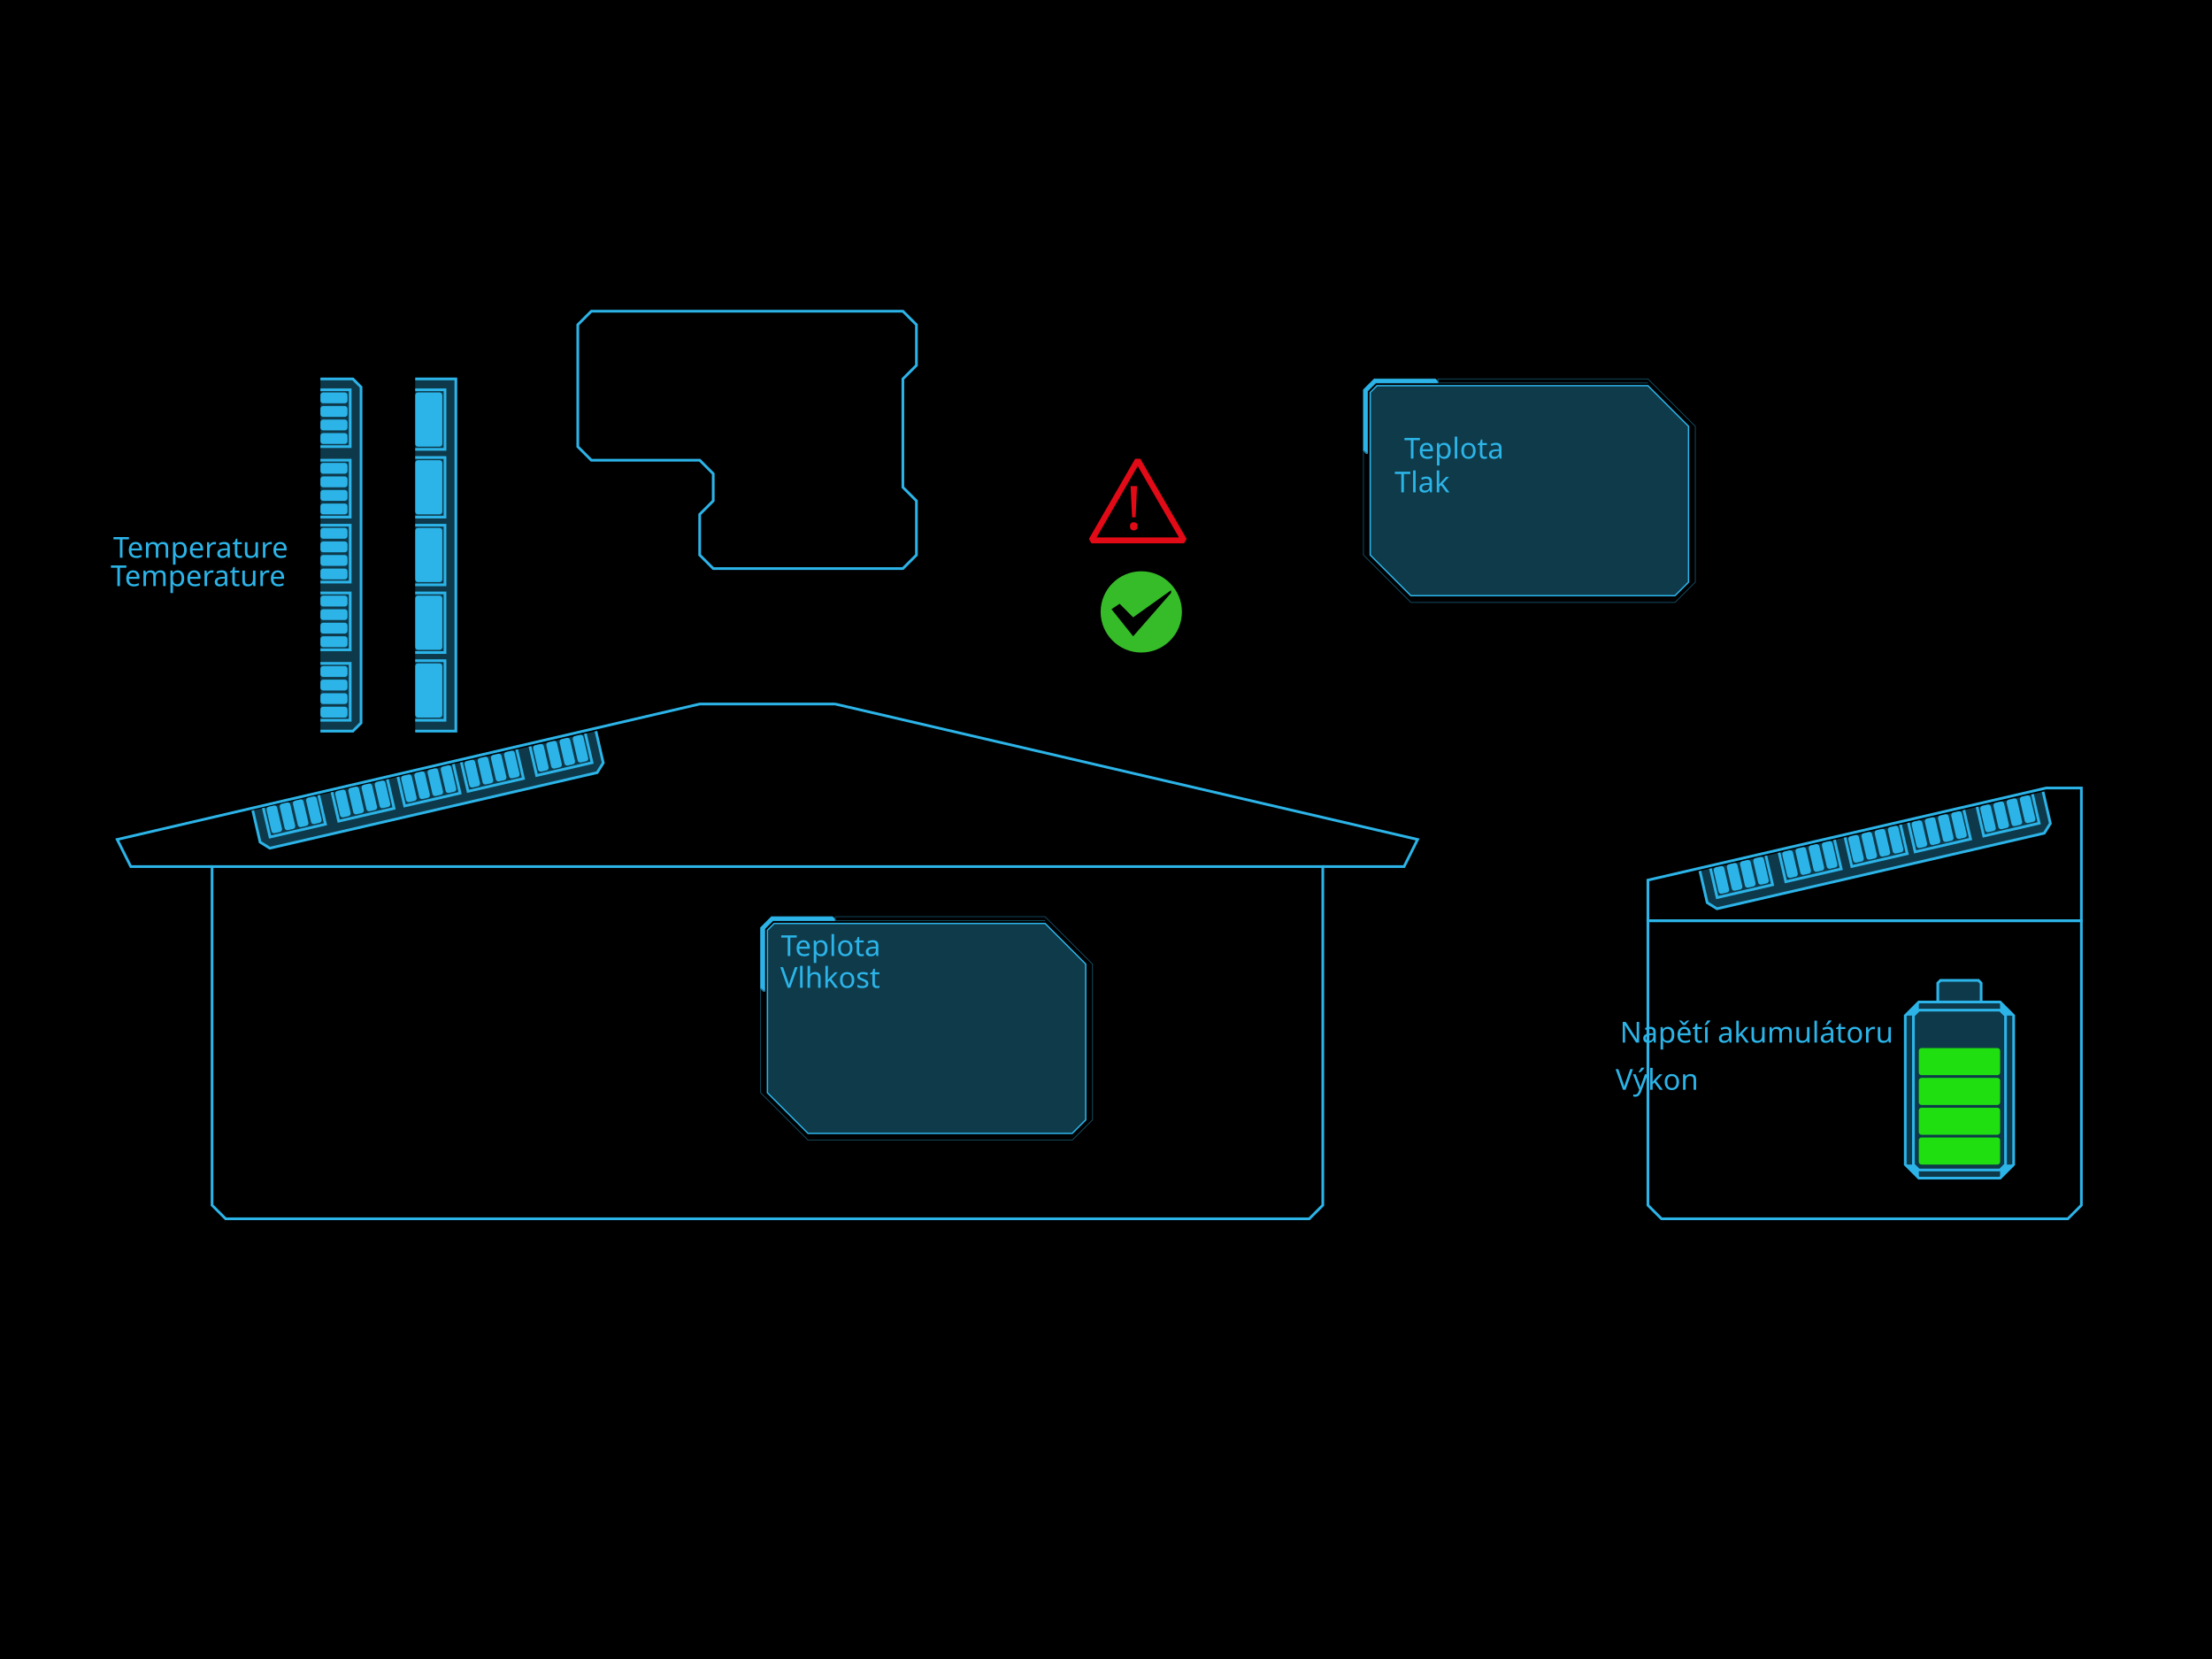
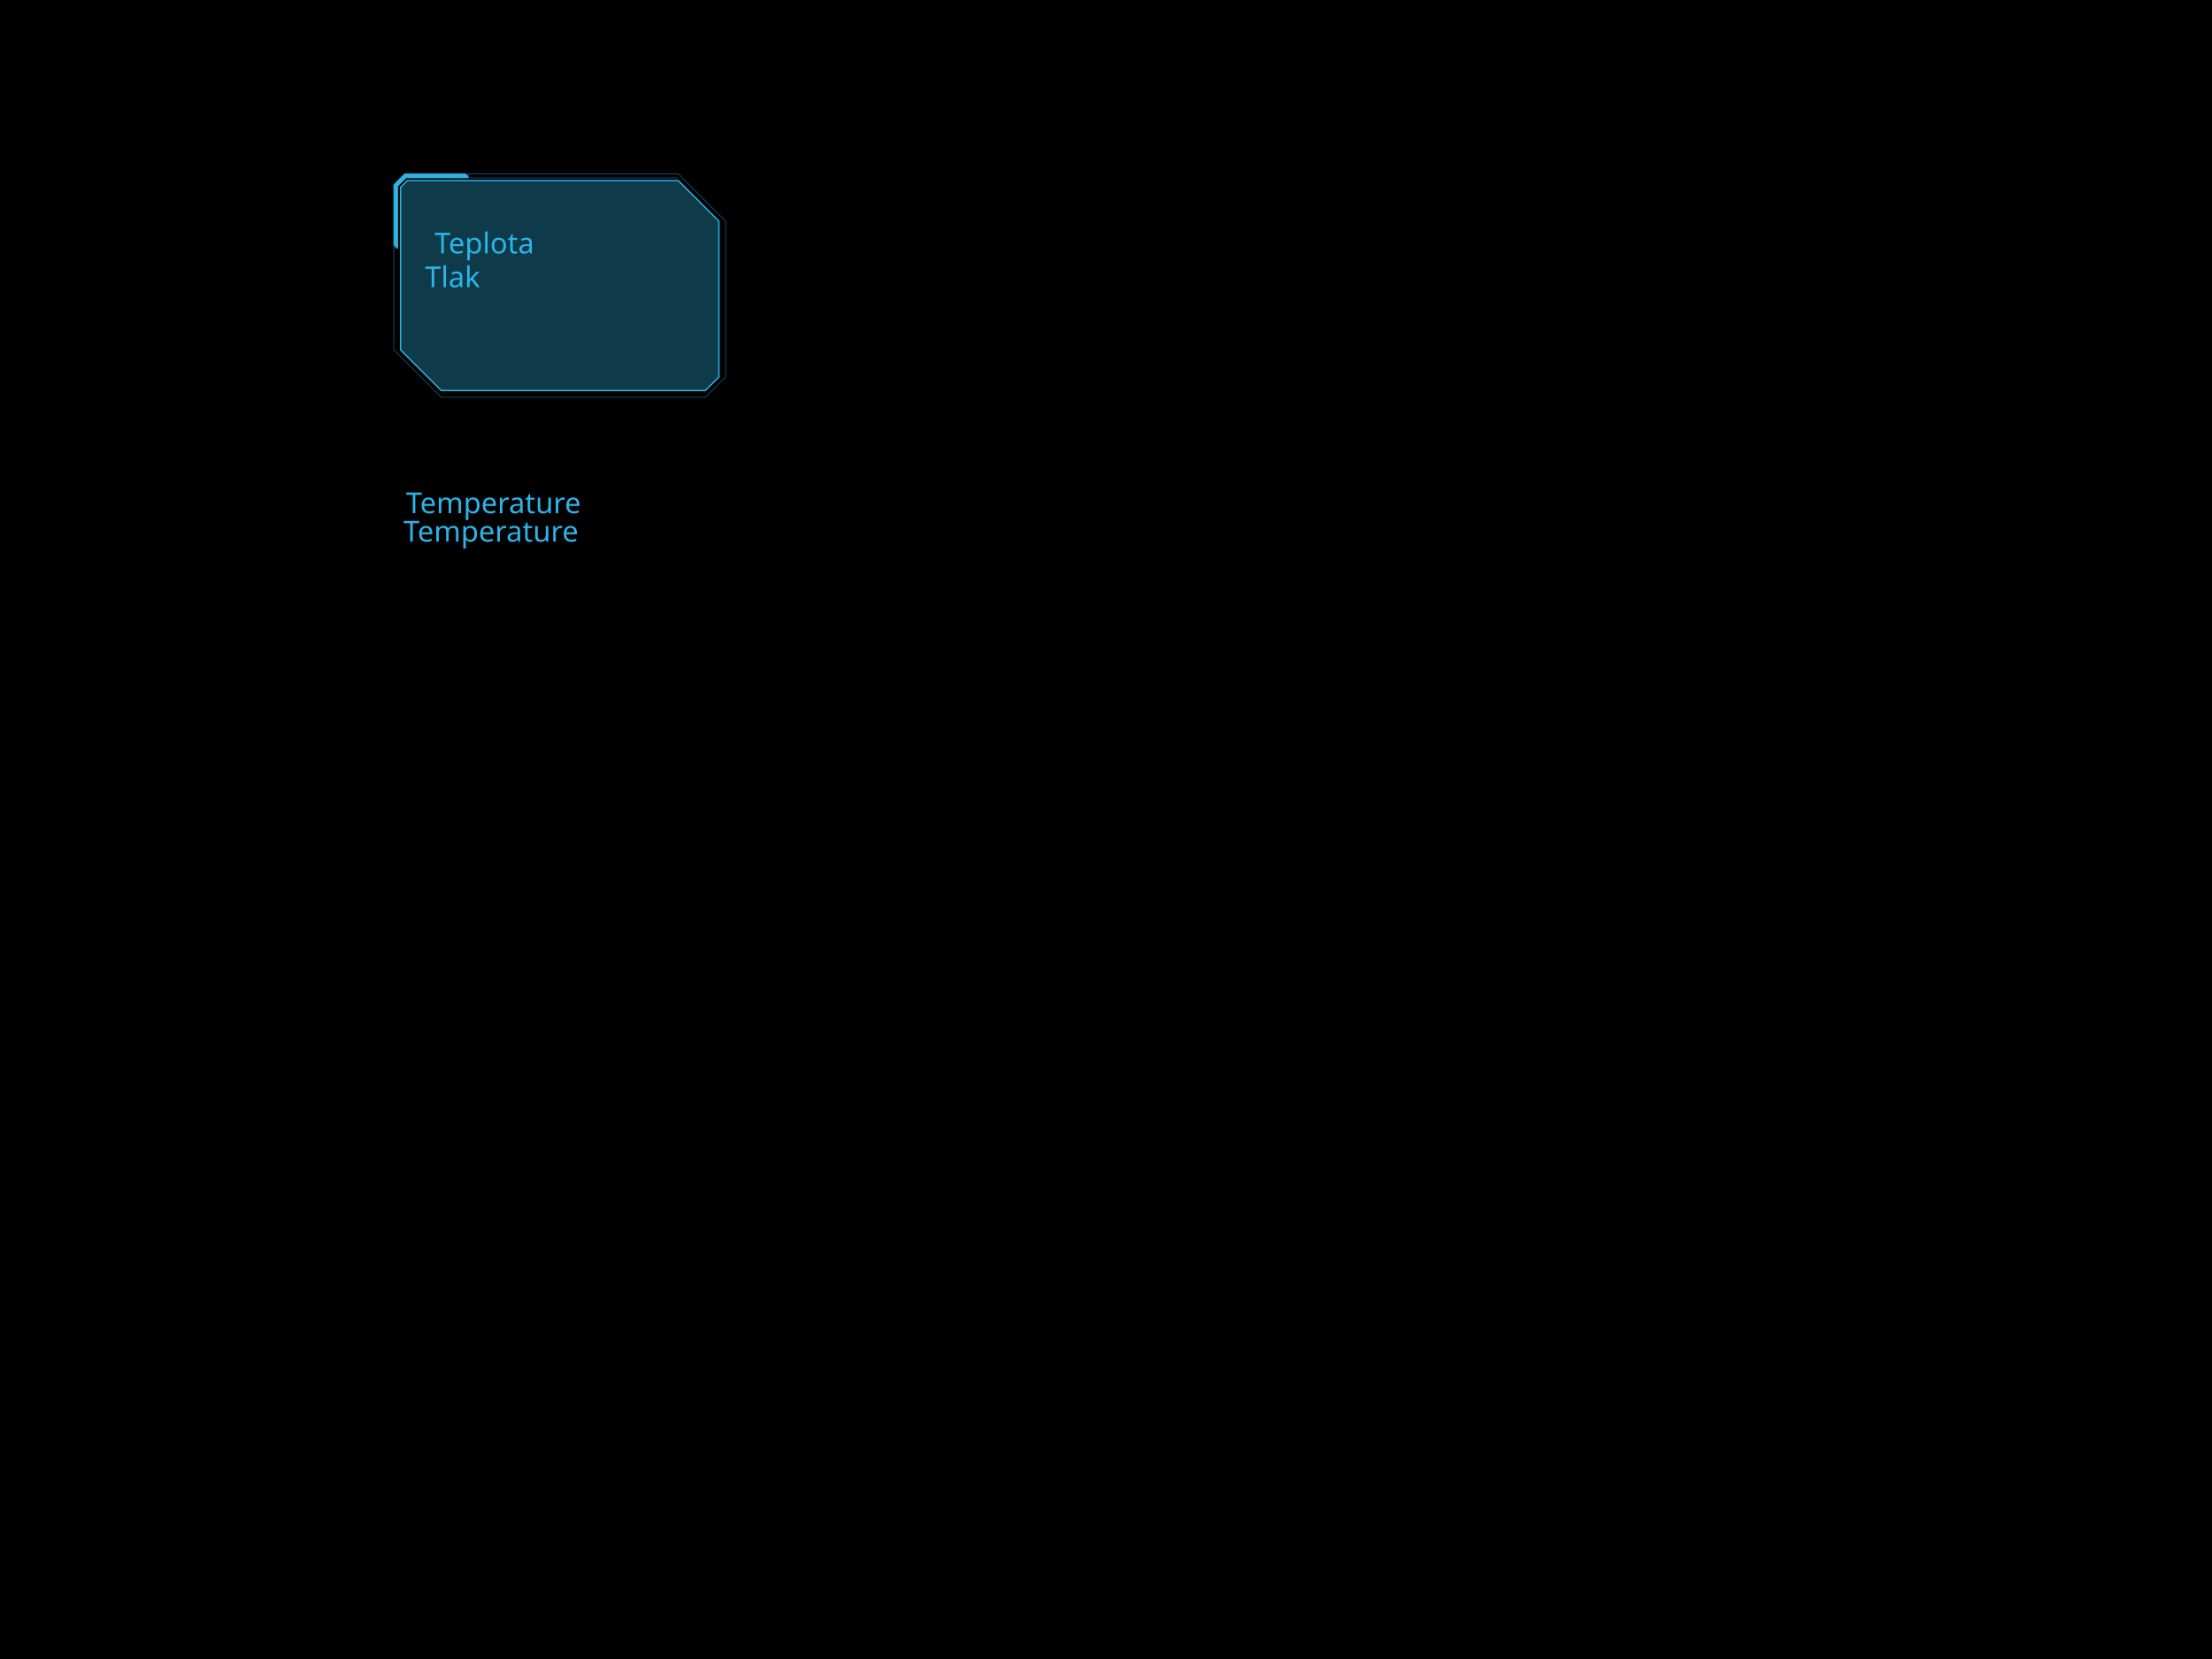
<svg xmlns="http://www.w3.org/2000/svg" width="800" height="600" viewBox="0 0 800 600" version="1.1" id="svg8">
  <defs id="defs2">
    </defs>
  <g id="layer1" style="display:inline" transform="translate(0,-138.25)">
    <rect style="opacity:1;fill:#000000;fill-opacity:1;stroke:none;stroke-width:1.85;stroke-miterlimit:4;stroke-dasharray:none;stroke-dashoffset:0;stroke-opacity:0.981" id="rect4508" width="800" height="600" x="0" y="138.25" />
    <tspan id="tspan4530-5" x="23.151" y="77.925" style="font-style:normal;font-variant:normal;font-weight:normal;font-stretch:normal;font-size:2.822px;line-height:1.25;font-family:'Handel Gothic ITC Com';-inkscape-font-specification:'Handel Gothic ITC Com';letter-spacing:0px;word-spacing:0px;fill:#2cb4e8;fill-opacity:1;stroke:none;stroke-width:0.265">Temperature</tspan>
  </g>
  <g id="layer2" transform="translate(0,-138.25)">
-     <g style="display:inline" id="g4528" transform="matrix(1.851614,0,0,1.851608,257.9522,453.851)">
-       <path id="path4513" d="M 72.76,48.292 V 17.865 l -7.938,-7.938 -52.917,10e-8 L 10.583,11.25 v 31.75 l 7.938,7.938 h 51.594 z" style="fill:#2cb4e8;fill-opacity:0.321;stroke:#2cb4e8;stroke-width:0.265px;stroke-linecap:butt;stroke-linejoin:miter;stroke-opacity:1" />
-       <path id="path4515" d="M 23.812,9.133 V 9.398 H 11.642 l -1.587,1.588 V 23.156 H 9.79 L 9.26,22.627 V 10.721 L 11.377,8.604 h 11.906 z" style="fill:#2cb4e8;fill-opacity:1;stroke:#2cb4e8;stroke-width:0.132;stroke-linecap:butt;stroke-linejoin:miter;stroke-miterlimit:4;stroke-dasharray:none;stroke-opacity:1" />
-       <path id="path4517" d="m 64.823,9.398 -41.01,-2e-7 V 8.604 h 41.01 l 9.26,9.26 v 30.427 l -3.969,3.969 H 18.521 L 9.26,43 V 22.627 l 0.794,0.529" style="fill:none;stroke:#175e7a;stroke-width:0.132;stroke-linecap:butt;stroke-linejoin:miter;stroke-miterlimit:4;stroke-dasharray:none;stroke-opacity:1" />
-     </g>
-     <path style="display:inline;fill:none;stroke:#2cb4e8;stroke-width:0.98px;stroke-linecap:butt;stroke-linejoin:miter;stroke-opacity:1" d="M 478.41,574.132 V 451.656 H 76.687 v 122.476 l 4.899,4.899 H 473.511 Z" id="path4519" />
-     <path style="display:inline;fill:none;stroke:#2cb4e8;stroke-width:0.98px;stroke-linecap:butt;stroke-linejoin:miter;stroke-opacity:1" d="m 302.044,392.868 h -48.991 l -210.66,48.99 4.899,9.798 h 29.394 m 225.357,-58.789 210.66,48.99 -4.899,9.798 H 478.41" id="path4521" />
-     <text xml:space="preserve" style="font-style:normal;font-variant:normal;font-weight:normal;font-stretch:normal;font-size:10.451px;line-height:1.25;font-family:'AGA Arabesque';-inkscape-font-specification:'AGA Arabesque';letter-spacing:0px;word-spacing:0px;display:inline;fill:#2cb4e8;fill-opacity:1;stroke:none;stroke-width:0.98" x="282.447" y="483.991" id="text4532" transform="scale(1.000002,0.9999983)">
-       <tspan id="tspan4530" x="282.447" y="483.991" style="font-style:normal;font-variant:normal;font-weight:normal;font-stretch:normal;font-size:10.451px;font-family:'Handel Gothic ITC Com';-inkscape-font-specification:'Handel Gothic ITC Com';fill:#2cb4e8;fill-opacity:1;stroke-width:0.98">Teplota</tspan>
+     <text xml:space="preserve" style="font-style:normal;font-variant:normal;font-weight:normal;font-stretch:normal;font-size:10.451px;line-height:1.25;font-family:'AGA Arabesque';-inkscape-font-specification:'AGA Arabesque';letter-spacing:0px;word-spacing:0px;display:inline;fill:#2cb4e8;fill-opacity:1;stroke:none;stroke-width:0.98" x="146.837" y="323.852" id="text4532-5" transform="scale(1.000002,0.9999983)">
+       <tspan id="tspan4530-3" x="146.837" y="323.852" style="font-style:normal;font-variant:normal;font-weight:normal;font-stretch:normal;font-size:10.451px;font-family:'Handel Gothic ITC Com';-inkscape-font-specification:'Handel Gothic ITC Com';fill:#2cb4e8;fill-opacity:1;stroke-width:0.98">Temperature</tspan>
    </text>
-     <text xml:space="preserve" style="font-style:normal;font-variant:normal;font-weight:normal;font-stretch:normal;font-size:10.451px;line-height:1.25;font-family:'AGA Arabesque';-inkscape-font-specification:'AGA Arabesque';letter-spacing:0px;word-spacing:0px;display:inline;fill:#2cb4e8;fill-opacity:1;stroke:none;stroke-width:0.98" x="40.924" y="339.958" id="text4532-5" transform="scale(1.000002,0.9999983)">
-       <tspan id="tspan4530-3" x="40.924" y="339.958" style="font-style:normal;font-variant:normal;font-weight:normal;font-stretch:normal;font-size:10.451px;font-family:'Handel Gothic ITC Com';-inkscape-font-specification:'Handel Gothic ITC Com';fill:#2cb4e8;fill-opacity:1;stroke-width:0.98">Temperature</tspan>
+     <text xml:space="preserve" style="font-style:normal;font-variant:normal;font-weight:normal;font-stretch:normal;font-size:10.451px;line-height:1.25;font-family:'OCR A Extended';-inkscape-font-specification:'OCR A Extended';letter-spacing:0px;word-spacing:0px;display:inline;fill:#2cb4e8;fill-opacity:1;stroke:none;stroke-width:0.98" x="145.922" y="334.12" id="text4532-9-4" transform="scale(1.000002,0.9999983)">
+       <tspan id="tspan4530-2-8" x="145.922" y="334.12" style="font-style:normal;font-variant:normal;font-weight:normal;font-stretch:normal;font-size:10.451px;font-family:'OCR A Extended';-inkscape-font-specification:'OCR A Extended';fill:#2cb4e8;fill-opacity:1;stroke-width:0.98">Temperature</tspan>
    </text>
-     <text xml:space="preserve" style="font-style:normal;font-variant:normal;font-weight:normal;font-stretch:normal;font-size:10.451px;line-height:1.25;font-family:'OCR A Extended';-inkscape-font-specification:'OCR A Extended';letter-spacing:0px;word-spacing:0px;display:inline;fill:#2cb4e8;fill-opacity:1;stroke:none;stroke-width:0.98" x="40.008" y="350.227" id="text4532-9-4" transform="scale(1.000002,0.9999983)">
-       <tspan id="tspan4530-2-8" x="40.008" y="350.227" style="font-style:normal;font-variant:normal;font-weight:normal;font-stretch:normal;font-size:10.451px;font-family:'OCR A Extended';-inkscape-font-specification:'OCR A Extended';fill:#2cb4e8;fill-opacity:1;stroke-width:0.98">Temperature</tspan>
+     <text xml:space="preserve" style="font-style:normal;font-variant:normal;font-weight:normal;font-stretch:normal;font-size:10.451px;line-height:1.25;font-family:'AGA Arabesque';-inkscape-font-specification:'AGA Arabesque';letter-spacing:0px;word-spacing:0px;display:inline;fill:#2cb4e8;fill-opacity:1;stroke:none;stroke-width:0.98" x="157.143" y="229.906" id="text4532-6-8-5" transform="scale(1.000002,0.9999983)">
+       <tspan id="tspan4530-9-2-1" x="157.143" y="229.906" style="font-style:normal;font-variant:normal;font-weight:normal;font-stretch:normal;font-size:10.451px;font-family:'Handel Gothic ITC Com';-inkscape-font-specification:'Handel Gothic ITC Com';fill:#2cb4e8;fill-opacity:1;stroke-width:0.98">Teplota</tspan>
    </text>
-     <text xml:space="preserve" style="font-style:normal;font-variant:normal;font-weight:normal;font-stretch:normal;font-size:10.451px;line-height:1.25;font-family:'AGA Arabesque';-inkscape-font-specification:'AGA Arabesque';letter-spacing:0px;word-spacing:0px;display:inline;fill:#2cb4e8;fill-opacity:1;stroke:none;stroke-width:0.98" x="282.202" y="495.504" id="text4532-6" transform="scale(1.000002,0.9999983)">
-       <tspan id="tspan4530-9" x="282.202" y="495.504" style="font-style:normal;font-variant:normal;font-weight:normal;font-stretch:normal;font-size:10.451px;font-family:'Handel Gothic ITC Com';-inkscape-font-specification:'Handel Gothic ITC Com';fill:#2cb4e8;fill-opacity:1;stroke-width:0.98">Vlhkost</tspan>
+     <text xml:space="preserve" style="font-style:normal;font-variant:normal;font-weight:normal;font-stretch:normal;font-size:10.451px;line-height:1.25;font-family:'AGA Arabesque';-inkscape-font-specification:'AGA Arabesque';letter-spacing:0px;word-spacing:0px;display:inline;fill:#2cb4e8;fill-opacity:1;stroke:none;stroke-width:0.98" x="153.681" y="242.129" id="text4532-6-8-5-1" transform="scale(1.000002,0.9999983)">
+       <tspan id="tspan4530-9-2-1-8" x="153.681" y="242.129" style="font-style:normal;font-variant:normal;font-weight:normal;font-stretch:normal;font-size:10.451px;font-family:'Handel Gothic ITC Com';-inkscape-font-specification:'Handel Gothic ITC Com';fill:#2cb4e8;fill-opacity:1;stroke-width:0.98">Tlak</tspan>
    </text>
-     <text xml:space="preserve" style="font-style:normal;font-variant:normal;font-weight:normal;font-stretch:normal;font-size:10.451px;line-height:1.25;font-family:'AGA Arabesque';-inkscape-font-specification:'AGA Arabesque';letter-spacing:0px;word-spacing:0px;display:inline;fill:#2cb4e8;fill-opacity:1;stroke:none;stroke-width:0.98" x="584.306" y="532.382" id="text4532-6-8" transform="scale(1.000002,0.9999983)">
-       <tspan id="tspan4530-9-2" x="584.306" y="532.382" style="font-style:normal;font-variant:normal;font-weight:normal;font-stretch:normal;font-size:10.451px;font-family:'Handel Gothic ITC Com';-inkscape-font-specification:'Handel Gothic ITC Com';fill:#2cb4e8;fill-opacity:1;stroke-width:0.98">Výkon</tspan>
-     </text>
-     <text xml:space="preserve" style="font-style:normal;font-variant:normal;font-weight:normal;font-stretch:normal;font-size:10.451px;line-height:1.25;font-family:'AGA Arabesque';-inkscape-font-specification:'AGA Arabesque';letter-spacing:0px;word-spacing:0px;display:inline;fill:#2cb4e8;fill-opacity:1;stroke:none;stroke-width:0.98" x="507.828" y="304.094" id="text4532-6-8-5" transform="scale(1.000002,0.9999983)">
-       <tspan id="tspan4530-9-2-1" x="507.828" y="304.094" style="font-style:normal;font-variant:normal;font-weight:normal;font-stretch:normal;font-size:10.451px;font-family:'Handel Gothic ITC Com';-inkscape-font-specification:'Handel Gothic ITC Com';fill:#2cb4e8;fill-opacity:1;stroke-width:0.98">Teplota</tspan>
-     </text>
-     <text xml:space="preserve" style="font-style:normal;font-variant:normal;font-weight:normal;font-stretch:normal;font-size:10.451px;line-height:1.25;font-family:'AGA Arabesque';-inkscape-font-specification:'AGA Arabesque';letter-spacing:0px;word-spacing:0px;display:inline;fill:#2cb4e8;fill-opacity:1;stroke:none;stroke-width:0.98" x="504.365" y="316.317" id="text4532-6-8-5-1" transform="scale(1.000002,0.9999983)">
-       <tspan id="tspan4530-9-2-1-8" x="504.365" y="316.317" style="font-style:normal;font-variant:normal;font-weight:normal;font-stretch:normal;font-size:10.451px;font-family:'Handel Gothic ITC Com';-inkscape-font-specification:'Handel Gothic ITC Com';fill:#2cb4e8;fill-opacity:1;stroke-width:0.98">Tlak</tspan>
-     </text>
-     <text xml:space="preserve" style="font-style:normal;font-variant:normal;font-weight:normal;font-stretch:normal;font-size:10.451px;line-height:1.25;font-family:'AGA Arabesque';-inkscape-font-specification:'AGA Arabesque';letter-spacing:0px;word-spacing:0px;display:inline;fill:#2cb4e8;fill-opacity:1;stroke:none;stroke-width:0.98" x="585.873" y="515.307" id="text4532-6-8-5-1-0" transform="scale(1.000002,0.9999983)">
-       <tspan id="tspan4530-9-2-1-8-7" x="585.873" y="515.307" style="font-style:normal;font-variant:normal;font-weight:normal;font-stretch:normal;font-size:10.451px;font-family:'Handel Gothic ITC Com';-inkscape-font-specification:'Handel Gothic ITC Com';fill:#2cb4e8;fill-opacity:1;stroke-width:0.98">Napětí akumulátoru</tspan>
-     </text>
-     <path style="fill:none;stroke:#2cb4e8;stroke-width:0.98px;stroke-linecap:butt;stroke-linejoin:miter;stroke-opacity:1" d="M 752.758,471.252 H 595.988 v 102.88 l 4.899,4.899 h 146.972 l 4.899,-4.899 z" id="path4723" />
-     <g style="display:inline" id="g4528-9" transform="matrix(1.851614,0,0,1.851608,475.9605,259.3589)">
+     <g style="display:inline" id="g4528-9" transform="matrix(1.851614,0,0,1.851608,125.2758,185.1718)">
      <path id="path4513-5" d="M 72.76,48.292 V 17.865 l -7.938,-7.938 -52.917,10e-8 L 10.583,11.25 v 31.75 l 7.938,7.938 h 51.594 z" style="fill:#2cb4e8;fill-opacity:0.321;stroke:#2cb4e8;stroke-width:0.265px;stroke-linecap:butt;stroke-linejoin:miter;stroke-opacity:1" />
      <path id="path4515-4" d="M 23.812,9.133 V 9.398 H 11.642 l -1.587,1.588 V 23.156 H 9.79 L 9.26,22.627 V 10.721 L 11.377,8.604 h 11.906 z" style="fill:#2cb4e8;fill-opacity:1;stroke:#2cb4e8;stroke-width:0.132;stroke-linecap:butt;stroke-linejoin:miter;stroke-miterlimit:4;stroke-dasharray:none;stroke-opacity:1" />
      <path id="path4517-4" d="m 64.823,9.398 -41.01,-2e-7 V 8.604 h 41.01 l 9.26,9.26 v 30.427 l -3.969,3.969 H 18.521 L 9.26,43 V 22.627 l 0.794,0.529" style="fill:none;stroke:#175e7a;stroke-width:0.132;stroke-linecap:butt;stroke-linejoin:miter;stroke-miterlimit:4;stroke-dasharray:none;stroke-opacity:1" />
    </g>
-     <g id="g4920" transform="matrix(3.703228,0,0,3.703216,8.10003,184.6388)">
-       <path id="path4907" d="m 29.104,58.875 h 3.175 l 0.794,-0.794 V 56.576 25.273 l -0.794,-0.794 h -3.175" style="fill:#0e394a;fill-opacity:1;stroke:#2cb4e8;stroke-width:0.265px;stroke-linecap:butt;stroke-linejoin:miter;stroke-opacity:1" />
-       <g id="g5113">
-         <rect style="opacity:1;fill:#2cb4e8;fill-opacity:1;stroke:none;stroke-width:0.132;stroke-miterlimit:4;stroke-dasharray:none;stroke-dashoffset:0;stroke-opacity:1" id="rect4800" width="2.646" height="1.058" x="29.104" y="56.494" ry="0.265" />
-         <path style="fill:none;stroke:#2cb4e8;stroke-width:0.265;stroke-linecap:butt;stroke-linejoin:miter;stroke-miterlimit:4;stroke-dasharray:none;stroke-opacity:1" d="m 29.104,52.26 h 2.91 v 5.556 h -2.91" id="path4853" />
-         <rect style="opacity:1;fill:#2cb4e8;fill-opacity:1;stroke:none;stroke-width:0.132;stroke-miterlimit:4;stroke-dasharray:none;stroke-dashoffset:0;stroke-opacity:1" id="rect4800-6" width="2.646" height="1.058" x="29.104" y="55.171" ry="0.265" />
-         <rect style="opacity:1;fill:#2cb4e8;fill-opacity:1;stroke:none;stroke-width:0.132;stroke-miterlimit:4;stroke-dasharray:none;stroke-dashoffset:0;stroke-opacity:1" id="rect4800-6-9" width="2.646" height="1.058" x="29.104" y="53.848" ry="0.265" />
-         <rect style="opacity:1;fill:#2cb4e8;fill-opacity:1;stroke:none;stroke-width:0.132;stroke-miterlimit:4;stroke-dasharray:none;stroke-dashoffset:0;stroke-opacity:1" id="rect4800-6-9-5" width="2.646" height="1.058" x="29.104" y="52.525" ry="0.265" />
-       </g>
-       <g transform="translate(-1.168251e-5,-6.879175)" id="g5113-8">
-         <rect style="opacity:1;fill:#2cb4e8;fill-opacity:1;stroke:none;stroke-width:0.132;stroke-miterlimit:4;stroke-dasharray:none;stroke-dashoffset:0;stroke-opacity:1" id="rect4800-8" width="2.646" height="1.058" x="29.104" y="56.494" ry="0.265" />
-         <path style="fill:none;stroke:#2cb4e8;stroke-width:0.265;stroke-linecap:butt;stroke-linejoin:miter;stroke-miterlimit:4;stroke-dasharray:none;stroke-opacity:1" d="m 29.104,52.26 h 2.91 v 5.556 h -2.91" id="path4853-09" />
-         <rect style="opacity:1;fill:#2cb4e8;fill-opacity:1;stroke:none;stroke-width:0.132;stroke-miterlimit:4;stroke-dasharray:none;stroke-dashoffset:0;stroke-opacity:1" id="rect4800-6-95" width="2.646" height="1.058" x="29.104" y="55.171" ry="0.265" />
-         <rect style="opacity:1;fill:#2cb4e8;fill-opacity:1;stroke:none;stroke-width:0.132;stroke-miterlimit:4;stroke-dasharray:none;stroke-dashoffset:0;stroke-opacity:1" id="rect4800-6-9-2" width="2.646" height="1.058" x="29.104" y="53.848" ry="0.265" />
-         <rect style="opacity:1;fill:#2cb4e8;fill-opacity:1;stroke:none;stroke-width:0.132;stroke-miterlimit:4;stroke-dasharray:none;stroke-dashoffset:0;stroke-opacity:1" id="rect4800-6-9-5-8" width="2.646" height="1.058" x="29.104" y="52.525" ry="0.265" />
-       </g>
-       <g transform="translate(-2.3841859e-7,-13.49375)" id="g5113-8-4">
-         <rect style="opacity:1;fill:#2cb4e8;fill-opacity:1;stroke:none;stroke-width:0.132;stroke-miterlimit:4;stroke-dasharray:none;stroke-dashoffset:0;stroke-opacity:1" id="rect4800-8-9" width="2.646" height="1.058" x="29.104" y="56.494" ry="0.265" />
-         <path style="fill:none;stroke:#2cb4e8;stroke-width:0.265;stroke-linecap:butt;stroke-linejoin:miter;stroke-miterlimit:4;stroke-dasharray:none;stroke-opacity:1" d="m 29.104,52.26 h 2.91 v 5.556 h -2.91" id="path4853-09-5" />
-         <rect style="opacity:1;fill:#2cb4e8;fill-opacity:1;stroke:none;stroke-width:0.132;stroke-miterlimit:4;stroke-dasharray:none;stroke-dashoffset:0;stroke-opacity:1" id="rect4800-6-95-5" width="2.646" height="1.058" x="29.104" y="55.171" ry="0.265" />
-         <rect style="opacity:1;fill:#2cb4e8;fill-opacity:1;stroke:none;stroke-width:0.132;stroke-miterlimit:4;stroke-dasharray:none;stroke-dashoffset:0;stroke-opacity:1" id="rect4800-6-9-2-7" width="2.646" height="1.058" x="29.104" y="53.848" ry="0.265" />
-         <rect style="opacity:1;fill:#2cb4e8;fill-opacity:1;stroke:none;stroke-width:0.132;stroke-miterlimit:4;stroke-dasharray:none;stroke-dashoffset:0;stroke-opacity:1" id="rect4800-6-9-5-8-5" width="2.646" height="1.058" x="29.104" y="52.525" ry="0.265" />
-       </g>
-       <g transform="translate(-2.3841859e-7,-19.84374)" id="g5113-8-4-3">
-         <rect style="opacity:1;fill:#2cb4e8;fill-opacity:1;stroke:none;stroke-width:0.132;stroke-miterlimit:4;stroke-dasharray:none;stroke-dashoffset:0;stroke-opacity:1" id="rect4800-8-9-8" width="2.646" height="1.058" x="29.104" y="56.494" ry="0.265" />
-         <path style="fill:none;stroke:#2cb4e8;stroke-width:0.265;stroke-linecap:butt;stroke-linejoin:miter;stroke-miterlimit:4;stroke-dasharray:none;stroke-opacity:1" d="m 29.104,52.26 h 2.91 v 5.556 h -2.91" id="path4853-09-5-6" />
-         <rect style="opacity:1;fill:#2cb4e8;fill-opacity:1;stroke:none;stroke-width:0.132;stroke-miterlimit:4;stroke-dasharray:none;stroke-dashoffset:0;stroke-opacity:1" id="rect4800-6-95-5-8" width="2.646" height="1.058" x="29.104" y="55.171" ry="0.265" />
-         <rect style="opacity:1;fill:#2cb4e8;fill-opacity:1;stroke:none;stroke-width:0.132;stroke-miterlimit:4;stroke-dasharray:none;stroke-dashoffset:0;stroke-opacity:1" id="rect4800-6-9-2-7-2" width="2.646" height="1.058" x="29.104" y="53.848" ry="0.265" />
-         <rect style="opacity:1;fill:#2cb4e8;fill-opacity:1;stroke:none;stroke-width:0.132;stroke-miterlimit:4;stroke-dasharray:none;stroke-dashoffset:0;stroke-opacity:1" id="rect4800-6-9-5-8-5-4" width="2.646" height="1.058" x="29.104" y="52.525" ry="0.265" />
-       </g>
-       <g transform="translate(-1.168251e-5,-26.72293)" id="g5113-8-4-3-2">
-         <rect style="opacity:1;fill:#2cb4e8;fill-opacity:1;stroke:none;stroke-width:0.132;stroke-miterlimit:4;stroke-dasharray:none;stroke-dashoffset:0;stroke-opacity:1" id="rect4800-8-9-8-5" width="2.646" height="1.058" x="29.104" y="56.494" ry="0.265" />
-         <path style="fill:none;stroke:#2cb4e8;stroke-width:0.265;stroke-linecap:butt;stroke-linejoin:miter;stroke-miterlimit:4;stroke-dasharray:none;stroke-opacity:1" d="m 29.104,52.26 h 2.91 v 5.556 h -2.91" id="path4853-09-5-6-0" />
-         <rect style="opacity:1;fill:#2cb4e8;fill-opacity:1;stroke:none;stroke-width:0.132;stroke-miterlimit:4;stroke-dasharray:none;stroke-dashoffset:0;stroke-opacity:1" id="rect4800-6-95-5-8-7" width="2.646" height="1.058" x="29.104" y="55.171" ry="0.265" />
-         <rect style="opacity:1;fill:#2cb4e8;fill-opacity:1;stroke:none;stroke-width:0.132;stroke-miterlimit:4;stroke-dasharray:none;stroke-dashoffset:0;stroke-opacity:1" id="rect4800-6-9-2-7-2-9" width="2.646" height="1.058" x="29.104" y="53.848" ry="0.265" />
-         <rect style="opacity:1;fill:#2cb4e8;fill-opacity:1;stroke:none;stroke-width:0.132;stroke-miterlimit:4;stroke-dasharray:none;stroke-dashoffset:0;stroke-opacity:1" id="rect4800-6-9-5-8-5-4-3" width="2.646" height="1.058" x="29.104" y="52.525" ry="0.265" />
-       </g>
-     </g>
-     <g transform="matrix(3.703228,0,0,3.703216,42.39347,184.6388)" id="g4920-1">
-       <path id="path4907-9" d="m 29.104,24.479 h 3.969 v 34.396 h -3.969" style="fill:#0e394a;fill-opacity:1;stroke:#2cb4e8;stroke-width:0.265px;stroke-linecap:butt;stroke-linejoin:miter;stroke-opacity:1" />
-       <rect ry="0.265" y="52.26" x="29.104" height="5.292" width="2.646" id="rect4800-2" style="opacity:1;fill:#2cb4e8;fill-opacity:1;stroke:none;stroke-width:0.132;stroke-miterlimit:4;stroke-dasharray:none;stroke-dashoffset:0;stroke-opacity:1" />
-       <path id="path4853-0" d="m 29.104,51.996 h 2.91 v 5.821 h -2.91" style="fill:none;stroke:#2cb4e8;stroke-width:0.265;stroke-linecap:butt;stroke-linejoin:miter;stroke-miterlimit:4;stroke-dasharray:none;stroke-opacity:1" />
-       <rect ry="0.265" y="45.646" x="29.104" height="5.292" width="2.646" id="rect4800-0-14" style="opacity:1;fill:#2cb4e8;fill-opacity:1;stroke:none;stroke-width:0.132;stroke-miterlimit:4;stroke-dasharray:none;stroke-dashoffset:0;stroke-opacity:1" />
-       <path id="path4853-6-7" d="m 29.104,45.381 h 2.91 v 5.821 h -2.91" style="fill:none;stroke:#2cb4e8;stroke-width:0.265;stroke-linecap:butt;stroke-linejoin:miter;stroke-miterlimit:4;stroke-dasharray:none;stroke-opacity:1" />
-       <rect ry="0.265" y="39.031" x="29.104" height="5.292" width="2.646" id="rect4800-0-0-25" style="opacity:1;fill:#2cb4e8;fill-opacity:1;stroke:none;stroke-width:0.132;stroke-miterlimit:4;stroke-dasharray:none;stroke-dashoffset:0;stroke-opacity:1" />
-       <path id="path4853-6-0-1" d="m 29.104,38.767 h 2.91 v 5.821 H 29.104" style="fill:none;stroke:#2cb4e8;stroke-width:0.265;stroke-linecap:butt;stroke-linejoin:miter;stroke-miterlimit:4;stroke-dasharray:none;stroke-opacity:1" />
-       <rect ry="0.265" y="32.417" x="29.104" height="5.292" width="2.646" id="rect4800-0-7-6" style="opacity:1;fill:#2cb4e8;fill-opacity:1;stroke:none;stroke-width:0.132;stroke-miterlimit:4;stroke-dasharray:none;stroke-dashoffset:0;stroke-opacity:1" />
-       <path id="path4853-6-05-1" d="m 29.104,32.152 h 2.91 v 5.821 h -2.91" style="fill:none;stroke:#2cb4e8;stroke-width:0.265;stroke-linecap:butt;stroke-linejoin:miter;stroke-miterlimit:4;stroke-dasharray:none;stroke-opacity:1" />
-       <rect ry="0.265" y="25.802" x="29.104" height="5.292" width="2.646" id="rect4800-0-1-3" style="opacity:1;fill:#2cb4e8;fill-opacity:1;stroke:none;stroke-width:0.132;stroke-miterlimit:4;stroke-dasharray:none;stroke-dashoffset:0;stroke-opacity:1" />
-       <path id="path4853-6-3-9" d="m 29.104,25.538 h 2.91 v 5.821 h -2.91" style="fill:none;stroke:#2cb4e8;stroke-width:0.265;stroke-linecap:butt;stroke-linejoin:miter;stroke-miterlimit:4;stroke-dasharray:none;stroke-opacity:1" />
-     </g>
-     <g transform="matrix(0.8330451,3.608303,-3.608315,0.8330424,279.6095,277.2894)" id="g4920-3">
-       <path id="path4907-1" d="m 29.104,58.875 h 3.175 l 0.794,-0.794 V 56.576 25.273 l -0.794,-0.794 h -3.175" style="fill:#0e394a;fill-opacity:1;stroke:#2cb4e8;stroke-width:0.265px;stroke-linecap:butt;stroke-linejoin:miter;stroke-opacity:1" />
-       <g id="g5113-5">
-         <rect style="opacity:1;fill:#2cb4e8;fill-opacity:1;stroke:none;stroke-width:0.132;stroke-miterlimit:4;stroke-dasharray:none;stroke-dashoffset:0;stroke-opacity:1" id="rect4800-26" width="2.646" height="1.058" x="29.104" y="56.494" ry="0.265" />
-         <path style="fill:none;stroke:#2cb4e8;stroke-width:0.265;stroke-linecap:butt;stroke-linejoin:miter;stroke-miterlimit:4;stroke-dasharray:none;stroke-opacity:1" d="m 29.104,52.26 h 2.91 v 5.556 h -2.91" id="path4853-5" />
-         <rect style="opacity:1;fill:#2cb4e8;fill-opacity:1;stroke:none;stroke-width:0.132;stroke-miterlimit:4;stroke-dasharray:none;stroke-dashoffset:0;stroke-opacity:1" id="rect4800-6-6" width="2.646" height="1.058" x="29.104" y="55.171" ry="0.265" />
-         <rect style="opacity:1;fill:#2cb4e8;fill-opacity:1;stroke:none;stroke-width:0.132;stroke-miterlimit:4;stroke-dasharray:none;stroke-dashoffset:0;stroke-opacity:1" id="rect4800-6-9-22" width="2.646" height="1.058" x="29.104" y="53.848" ry="0.265" />
-         <rect style="opacity:1;fill:#2cb4e8;fill-opacity:1;stroke:none;stroke-width:0.132;stroke-miterlimit:4;stroke-dasharray:none;stroke-dashoffset:0;stroke-opacity:1" id="rect4800-6-9-5-81" width="2.646" height="1.058" x="29.104" y="52.525" ry="0.265" />
-       </g>
-       <g transform="translate(-1.168251e-5,-6.879175)" id="g5113-8-1">
-         <rect style="opacity:1;fill:#2cb4e8;fill-opacity:1;stroke:none;stroke-width:0.132;stroke-miterlimit:4;stroke-dasharray:none;stroke-dashoffset:0;stroke-opacity:1" id="rect4800-8-1" width="2.646" height="1.058" x="29.104" y="56.494" ry="0.265" />
-         <path style="fill:none;stroke:#2cb4e8;stroke-width:0.265;stroke-linecap:butt;stroke-linejoin:miter;stroke-miterlimit:4;stroke-dasharray:none;stroke-opacity:1" d="m 29.104,52.26 h 2.91 v 5.556 h -2.91" id="path4853-09-0" />
-         <rect style="opacity:1;fill:#2cb4e8;fill-opacity:1;stroke:none;stroke-width:0.132;stroke-miterlimit:4;stroke-dasharray:none;stroke-dashoffset:0;stroke-opacity:1" id="rect4800-6-95-0" width="2.646" height="1.058" x="29.104" y="55.171" ry="0.265" />
-         <rect style="opacity:1;fill:#2cb4e8;fill-opacity:1;stroke:none;stroke-width:0.132;stroke-miterlimit:4;stroke-dasharray:none;stroke-dashoffset:0;stroke-opacity:1" id="rect4800-6-9-2-6" width="2.646" height="1.058" x="29.104" y="53.848" ry="0.265" />
-         <rect style="opacity:1;fill:#2cb4e8;fill-opacity:1;stroke:none;stroke-width:0.132;stroke-miterlimit:4;stroke-dasharray:none;stroke-dashoffset:0;stroke-opacity:1" id="rect4800-6-9-5-8-4" width="2.646" height="1.058" x="29.104" y="52.525" ry="0.265" />
-       </g>
-       <g transform="translate(-2.3841859e-7,-13.49375)" id="g5113-8-4-8">
-         <rect style="opacity:1;fill:#2cb4e8;fill-opacity:1;stroke:none;stroke-width:0.132;stroke-miterlimit:4;stroke-dasharray:none;stroke-dashoffset:0;stroke-opacity:1" id="rect4800-8-9-7" width="2.646" height="1.058" x="29.104" y="56.494" ry="0.265" />
-         <path style="fill:none;stroke:#2cb4e8;stroke-width:0.265;stroke-linecap:butt;stroke-linejoin:miter;stroke-miterlimit:4;stroke-dasharray:none;stroke-opacity:1" d="m 29.104,52.26 h 2.91 v 5.556 h -2.91" id="path4853-09-5-0" />
-         <rect style="opacity:1;fill:#2cb4e8;fill-opacity:1;stroke:none;stroke-width:0.132;stroke-miterlimit:4;stroke-dasharray:none;stroke-dashoffset:0;stroke-opacity:1" id="rect4800-6-95-5-89" width="2.646" height="1.058" x="29.104" y="55.171" ry="0.265" />
-         <rect style="opacity:1;fill:#2cb4e8;fill-opacity:1;stroke:none;stroke-width:0.132;stroke-miterlimit:4;stroke-dasharray:none;stroke-dashoffset:0;stroke-opacity:1" id="rect4800-6-9-2-7-5" width="2.646" height="1.058" x="29.104" y="53.848" ry="0.265" />
-         <rect style="opacity:1;fill:#2cb4e8;fill-opacity:1;stroke:none;stroke-width:0.132;stroke-miterlimit:4;stroke-dasharray:none;stroke-dashoffset:0;stroke-opacity:1" id="rect4800-6-9-5-8-5-7" width="2.646" height="1.058" x="29.104" y="52.525" ry="0.265" />
-       </g>
-       <g transform="translate(-2.3841859e-7,-19.84374)" id="g5113-8-4-3-3">
-         <rect style="opacity:1;fill:#2cb4e8;fill-opacity:1;stroke:none;stroke-width:0.132;stroke-miterlimit:4;stroke-dasharray:none;stroke-dashoffset:0;stroke-opacity:1" id="rect4800-8-9-8-3" width="2.646" height="1.058" x="29.104" y="56.494" ry="0.265" />
-         <path style="fill:none;stroke:#2cb4e8;stroke-width:0.265;stroke-linecap:butt;stroke-linejoin:miter;stroke-miterlimit:4;stroke-dasharray:none;stroke-opacity:1" d="m 29.104,52.26 h 2.91 v 5.556 h -2.91" id="path4853-09-5-6-7" />
-         <rect style="opacity:1;fill:#2cb4e8;fill-opacity:1;stroke:none;stroke-width:0.132;stroke-miterlimit:4;stroke-dasharray:none;stroke-dashoffset:0;stroke-opacity:1" id="rect4800-6-95-5-8-1" width="2.646" height="1.058" x="29.104" y="55.171" ry="0.265" />
-         <rect style="opacity:1;fill:#2cb4e8;fill-opacity:1;stroke:none;stroke-width:0.132;stroke-miterlimit:4;stroke-dasharray:none;stroke-dashoffset:0;stroke-opacity:1" id="rect4800-6-9-2-7-2-5" width="2.646" height="1.058" x="29.104" y="53.848" ry="0.265" />
-         <rect style="opacity:1;fill:#2cb4e8;fill-opacity:1;stroke:none;stroke-width:0.132;stroke-miterlimit:4;stroke-dasharray:none;stroke-dashoffset:0;stroke-opacity:1" id="rect4800-6-9-5-8-5-4-9" width="2.646" height="1.058" x="29.104" y="52.525" ry="0.265" />
-       </g>
-       <g transform="translate(-1.168251e-5,-26.72293)" id="g5113-8-4-3-2-2">
-         <rect style="opacity:1;fill:#2cb4e8;fill-opacity:1;stroke:none;stroke-width:0.132;stroke-miterlimit:4;stroke-dasharray:none;stroke-dashoffset:0;stroke-opacity:1" id="rect4800-8-9-8-5-4" width="2.646" height="1.058" x="29.104" y="56.494" ry="0.265" />
-         <path style="fill:none;stroke:#2cb4e8;stroke-width:0.265;stroke-linecap:butt;stroke-linejoin:miter;stroke-miterlimit:4;stroke-dasharray:none;stroke-opacity:1" d="m 29.104,52.26 h 2.91 v 5.556 h -2.91" id="path4853-09-5-6-0-2" />
-         <rect style="opacity:1;fill:#2cb4e8;fill-opacity:1;stroke:none;stroke-width:0.132;stroke-miterlimit:4;stroke-dasharray:none;stroke-dashoffset:0;stroke-opacity:1" id="rect4800-6-95-5-8-7-9" width="2.646" height="1.058" x="29.104" y="55.171" ry="0.265" />
-         <rect style="opacity:1;fill:#2cb4e8;fill-opacity:1;stroke:none;stroke-width:0.132;stroke-miterlimit:4;stroke-dasharray:none;stroke-dashoffset:0;stroke-opacity:1" id="rect4800-6-9-2-7-2-9-5" width="2.646" height="1.058" x="29.104" y="53.848" ry="0.265" />
-         <rect style="opacity:1;fill:#2cb4e8;fill-opacity:1;stroke:none;stroke-width:0.132;stroke-miterlimit:4;stroke-dasharray:none;stroke-dashoffset:0;stroke-opacity:1" id="rect4800-6-9-5-8-5-4-3-3" width="2.646" height="1.058" x="29.104" y="52.525" ry="0.265" />
-       </g>
-     </g>
-     <path style="fill:none;stroke:#2cb4e8;stroke-width:0.98px;stroke-linecap:butt;stroke-linejoin:miter;stroke-opacity:1" d="m 752.758,423.242 -4.5e-4,48.011 h -156.77 v -14.697 l 144.033,-33.314 z" id="path4725-6" />
-     <g transform="matrix(0.8330451,3.608303,-3.608315,0.8330424,802.9801,299.188)" id="g4920-3-3">
-       <path id="path4907-1-2" d="m 29.104,58.875 h 3.175 l 0.794,-0.794 V 56.576 25.273 l -0.794,-0.794 h -3.175" style="fill:#0e394a;fill-opacity:1;stroke:#2cb4e8;stroke-width:0.265px;stroke-linecap:butt;stroke-linejoin:miter;stroke-opacity:1" />
-       <g id="g5113-5-3">
-         <rect style="opacity:1;fill:#2cb4e8;fill-opacity:1;stroke:none;stroke-width:0.132;stroke-miterlimit:4;stroke-dasharray:none;stroke-dashoffset:0;stroke-opacity:1" id="rect4800-26-4" width="2.646" height="1.058" x="29.104" y="56.494" ry="0.265" />
-         <path style="fill:none;stroke:#2cb4e8;stroke-width:0.265;stroke-linecap:butt;stroke-linejoin:miter;stroke-miterlimit:4;stroke-dasharray:none;stroke-opacity:1" d="m 29.104,52.26 h 2.91 v 5.556 h -2.91" id="path4853-5-6" />
-         <rect style="opacity:1;fill:#2cb4e8;fill-opacity:1;stroke:none;stroke-width:0.132;stroke-miterlimit:4;stroke-dasharray:none;stroke-dashoffset:0;stroke-opacity:1" id="rect4800-6-6-7" width="2.646" height="1.058" x="29.104" y="55.171" ry="0.265" />
-         <rect style="opacity:1;fill:#2cb4e8;fill-opacity:1;stroke:none;stroke-width:0.132;stroke-miterlimit:4;stroke-dasharray:none;stroke-dashoffset:0;stroke-opacity:1" id="rect4800-6-9-22-3" width="2.646" height="1.058" x="29.104" y="53.848" ry="0.265" />
-         <rect style="opacity:1;fill:#2cb4e8;fill-opacity:1;stroke:none;stroke-width:0.132;stroke-miterlimit:4;stroke-dasharray:none;stroke-dashoffset:0;stroke-opacity:1" id="rect4800-6-9-5-81-6" width="2.646" height="1.058" x="29.104" y="52.525" ry="0.265" />
-       </g>
-       <g transform="translate(-1.168251e-5,-6.879175)" id="g5113-8-1-7">
-         <rect style="opacity:1;fill:#2cb4e8;fill-opacity:1;stroke:none;stroke-width:0.132;stroke-miterlimit:4;stroke-dasharray:none;stroke-dashoffset:0;stroke-opacity:1" id="rect4800-8-1-5" width="2.646" height="1.058" x="29.104" y="56.494" ry="0.265" />
-         <path style="fill:none;stroke:#2cb4e8;stroke-width:0.265;stroke-linecap:butt;stroke-linejoin:miter;stroke-miterlimit:4;stroke-dasharray:none;stroke-opacity:1" d="m 29.104,52.26 h 2.91 v 5.556 h -2.91" id="path4853-09-0-0" />
-         <rect style="opacity:1;fill:#2cb4e8;fill-opacity:1;stroke:none;stroke-width:0.132;stroke-miterlimit:4;stroke-dasharray:none;stroke-dashoffset:0;stroke-opacity:1" id="rect4800-6-95-0-4" width="2.646" height="1.058" x="29.104" y="55.171" ry="0.265" />
-         <rect style="opacity:1;fill:#2cb4e8;fill-opacity:1;stroke:none;stroke-width:0.132;stroke-miterlimit:4;stroke-dasharray:none;stroke-dashoffset:0;stroke-opacity:1" id="rect4800-6-9-2-6-8" width="2.646" height="1.058" x="29.104" y="53.848" ry="0.265" />
-         <rect style="opacity:1;fill:#2cb4e8;fill-opacity:1;stroke:none;stroke-width:0.132;stroke-miterlimit:4;stroke-dasharray:none;stroke-dashoffset:0;stroke-opacity:1" id="rect4800-6-9-5-8-4-3" width="2.646" height="1.058" x="29.104" y="52.525" ry="0.265" />
-       </g>
-       <g transform="translate(-2.3841859e-7,-13.49375)" id="g5113-8-4-8-9">
-         <rect style="opacity:1;fill:#2cb4e8;fill-opacity:1;stroke:none;stroke-width:0.132;stroke-miterlimit:4;stroke-dasharray:none;stroke-dashoffset:0;stroke-opacity:1" id="rect4800-8-9-7-4" width="2.646" height="1.058" x="29.104" y="56.494" ry="0.265" />
-         <path style="fill:none;stroke:#2cb4e8;stroke-width:0.265;stroke-linecap:butt;stroke-linejoin:miter;stroke-miterlimit:4;stroke-dasharray:none;stroke-opacity:1" d="m 29.104,52.26 h 2.91 v 5.556 h -2.91" id="path4853-09-5-0-0" />
-         <rect style="opacity:1;fill:#2cb4e8;fill-opacity:1;stroke:none;stroke-width:0.132;stroke-miterlimit:4;stroke-dasharray:none;stroke-dashoffset:0;stroke-opacity:1" id="rect4800-6-95-5-89-2" width="2.646" height="1.058" x="29.104" y="55.171" ry="0.265" />
-         <rect style="opacity:1;fill:#2cb4e8;fill-opacity:1;stroke:none;stroke-width:0.132;stroke-miterlimit:4;stroke-dasharray:none;stroke-dashoffset:0;stroke-opacity:1" id="rect4800-6-9-2-7-5-4" width="2.646" height="1.058" x="29.104" y="53.848" ry="0.265" />
-         <rect style="opacity:1;fill:#2cb4e8;fill-opacity:1;stroke:none;stroke-width:0.132;stroke-miterlimit:4;stroke-dasharray:none;stroke-dashoffset:0;stroke-opacity:1" id="rect4800-6-9-5-8-5-7-0" width="2.646" height="1.058" x="29.104" y="52.525" ry="0.265" />
-       </g>
-       <g transform="translate(-2.3841859e-7,-19.84374)" id="g5113-8-4-3-3-1">
-         <rect style="opacity:1;fill:#2cb4e8;fill-opacity:1;stroke:none;stroke-width:0.132;stroke-miterlimit:4;stroke-dasharray:none;stroke-dashoffset:0;stroke-opacity:1" id="rect4800-8-9-8-3-4" width="2.646" height="1.058" x="29.104" y="56.494" ry="0.265" />
-         <path style="fill:none;stroke:#2cb4e8;stroke-width:0.265;stroke-linecap:butt;stroke-linejoin:miter;stroke-miterlimit:4;stroke-dasharray:none;stroke-opacity:1" d="m 29.104,52.26 h 2.91 v 5.556 h -2.91" id="path4853-09-5-6-7-4" />
-         <rect style="opacity:1;fill:#2cb4e8;fill-opacity:1;stroke:none;stroke-width:0.132;stroke-miterlimit:4;stroke-dasharray:none;stroke-dashoffset:0;stroke-opacity:1" id="rect4800-6-95-5-8-1-5" width="2.646" height="1.058" x="29.104" y="55.171" ry="0.265" />
-         <rect style="opacity:1;fill:#2cb4e8;fill-opacity:1;stroke:none;stroke-width:0.132;stroke-miterlimit:4;stroke-dasharray:none;stroke-dashoffset:0;stroke-opacity:1" id="rect4800-6-9-2-7-2-5-2" width="2.646" height="1.058" x="29.104" y="53.848" ry="0.265" />
-         <rect style="opacity:1;fill:#2cb4e8;fill-opacity:1;stroke:none;stroke-width:0.132;stroke-miterlimit:4;stroke-dasharray:none;stroke-dashoffset:0;stroke-opacity:1" id="rect4800-6-9-5-8-5-4-9-2" width="2.646" height="1.058" x="29.104" y="52.525" ry="0.265" />
-       </g>
-       <g transform="translate(-1.168251e-5,-26.72293)" id="g5113-8-4-3-2-2-4">
-         <rect style="opacity:1;fill:#2cb4e8;fill-opacity:1;stroke:none;stroke-width:0.132;stroke-miterlimit:4;stroke-dasharray:none;stroke-dashoffset:0;stroke-opacity:1" id="rect4800-8-9-8-5-4-6" width="2.646" height="1.058" x="29.104" y="56.494" ry="0.265" />
-         <path style="fill:none;stroke:#2cb4e8;stroke-width:0.265;stroke-linecap:butt;stroke-linejoin:miter;stroke-miterlimit:4;stroke-dasharray:none;stroke-opacity:1" d="m 29.104,52.26 h 2.91 v 5.556 h -2.91" id="path4853-09-5-6-0-2-0" />
-         <rect style="opacity:1;fill:#2cb4e8;fill-opacity:1;stroke:none;stroke-width:0.132;stroke-miterlimit:4;stroke-dasharray:none;stroke-dashoffset:0;stroke-opacity:1" id="rect4800-6-95-5-8-7-9-8" width="2.646" height="1.058" x="29.104" y="55.171" ry="0.265" />
-         <rect style="opacity:1;fill:#2cb4e8;fill-opacity:1;stroke:none;stroke-width:0.132;stroke-miterlimit:4;stroke-dasharray:none;stroke-dashoffset:0;stroke-opacity:1" id="rect4800-6-9-2-7-2-9-5-8" width="2.646" height="1.058" x="29.104" y="53.848" ry="0.265" />
-         <rect style="opacity:1;fill:#2cb4e8;fill-opacity:1;stroke:none;stroke-width:0.132;stroke-miterlimit:4;stroke-dasharray:none;stroke-dashoffset:0;stroke-opacity:1" id="rect4800-6-9-5-8-5-4-3-3-9" width="2.646" height="1.058" x="29.104" y="52.525" ry="0.265" />
-       </g>
-     </g>
-     <g id="g5684" transform="matrix(3.703228,0,0,3.703216,8.10003,184.6388)">
-       <path id="path5578" d="m 187.06,85.333 v -1.852 l 0.265,-0.265 h 3.704 l 0.265,0.265 v 1.852" style="fill:#0e394a;fill-opacity:1;stroke:#2cb4e8;stroke-width:0.265px;stroke-linecap:butt;stroke-linejoin:miter;stroke-opacity:1" />
-       <path id="path5574" d="m 185.208,102.531 -1.323,-1.323 V 86.656 l 1.323,-1.323 h 7.938 l 1.323,1.323 v 14.552 l -1.323,1.323 z" style="fill:#0e394a;fill-opacity:1;stroke:#2cb4e8;stroke-width:0.265px;stroke-linecap:butt;stroke-linejoin:miter;stroke-opacity:1" />
-       <path id="path5580" d="m 185.208,86.127 -0.529,0.529 v 14.552 l 0.529,0.529 h 7.938 l 0.529,-0.529 V 86.656 l -0.529,-0.529 z" style="fill:none;stroke:#2cb4e8;stroke-width:0.265px;stroke-linecap:butt;stroke-linejoin:miter;stroke-opacity:1" />
-       <rect ry="0.265" y="98.562" x="185.208" height="2.646" width="7.938" id="rect5582" style="opacity:1;fill:#1fdf11;fill-opacity:1;stroke:none;stroke-width:0.265;stroke-miterlimit:4;stroke-dasharray:none;stroke-dashoffset:0;stroke-opacity:1" />
-       <rect ry="0.265" y="95.652" x="185.208" height="2.646" width="7.938" id="rect5582-4" style="opacity:1;fill:#1fdf11;fill-opacity:1;stroke:none;stroke-width:0.265;stroke-miterlimit:4;stroke-dasharray:none;stroke-dashoffset:0;stroke-opacity:1" />
-       <rect ry="0.265" y="92.742" x="185.208" height="2.646" width="7.938" id="rect5582-4-0" style="opacity:1;fill:#1fdf11;fill-opacity:1;stroke:none;stroke-width:0.265;stroke-miterlimit:4;stroke-dasharray:none;stroke-dashoffset:0;stroke-opacity:1" />
-       <rect ry="0.265" y="89.831" x="185.208" height="2.646" width="7.938" id="rect5582-4-0-9" style="opacity:1;fill:#1fdf11;fill-opacity:1;stroke:none;stroke-width:0.265;stroke-miterlimit:4;stroke-dasharray:none;stroke-dashoffset:0;stroke-opacity:1" />
-       <path id="path5638" d="m 185.208,85.333 v 0.794 l -0.529,0.529 h -0.794 z" style="fill:#2cb4e8;fill-opacity:1;stroke:none;stroke-width:0.265px;stroke-linecap:butt;stroke-linejoin:miter;stroke-opacity:1" />
-       <path id="path5638-8" d="m 193.146,85.333 v 0.794 l 0.529,0.529 h 0.794 z" style="fill:#2cb4e8;fill-opacity:1;stroke:none;stroke-width:0.265px;stroke-linecap:butt;stroke-linejoin:miter;stroke-opacity:1" />
-       <path id="path5638-3" d="m 185.208,102.531 v -0.794 l -0.529,-0.529 h -0.794 z" style="fill:#2cb4e8;fill-opacity:1;stroke:none;stroke-width:0.265px;stroke-linecap:butt;stroke-linejoin:miter;stroke-opacity:1" />
-       <path id="path5638-8-0" d="m 193.146,102.531 v -0.794 l 0.529,-0.529 h 0.794 z" style="fill:#2cb4e8;fill-opacity:1;stroke:none;stroke-width:0.265px;stroke-linecap:butt;stroke-linejoin:miter;stroke-opacity:1" />
-     </g>
-     <path style="fill:none;stroke:#2cb4e8;stroke-width:0.98px;stroke-linecap:butt;stroke-linejoin:miter;stroke-opacity:1" d="m 257.952,319.382 -4.899,4.899 v 14.697 l 4.899,4.899 h 68.587 l 4.899,-4.899 V 319.382 l -4.899,-4.899 v -39.192 l 4.899,-4.899 v -14.697 l -4.899,-4.899 H 213.861 l -4.899,4.899 v 44.091 l 4.899,4.899 h 39.193 l 4.899,4.899 v 4.899 z" id="path5686" />
-     <g transform="matrix(0.18782,0,0,0.18782,201.0663,494.9398)" id="layer1-9">
-       <g id="g1011" transform="matrix(1,0,0,0.9999967,-104.3352,-117.4844)">
-         <path id="path4158" d="m 1313.82,-741.07 -178.301,-3e-5 89.15,-154.413 z" style="opacity:1;fill:none;fill-opacity:1;stroke:#e20a16;stroke-width:11.377;stroke-linecap:butt;stroke-linejoin:bevel;stroke-miterlimit:4;stroke-dasharray:none;stroke-dashoffset:0;stroke-opacity:1" />
-         <text id="text991" y="-761.858" x="1201.334" style="font-style:normal;font-weight:normal;font-size:117.34px;line-height:1.25;font-family:sans-serif;letter-spacing:0px;word-spacing:0px;fill:#e20a16;fill-opacity:1;stroke:none;stroke-width:2.933" xml:space="preserve">
-           <tspan style="fill:#e20a16;fill-opacity:1;stroke-width:2.933" y="-761.858" x="1201.334" id="tspan989">!</tspan>
-         </text>
-       </g>
-       <path style="opacity:1;fill:#36bb29;fill-opacity:1;stroke:none;stroke-width:3.431;stroke-linejoin:bevel;stroke-miterlimit:4;stroke-dasharray:none;stroke-dashoffset:0;stroke-opacity:1" d="m 1127.123,-799.078 c -43.217,-4e-5 -78.251,35.034 -78.251,78.251 0,43.217 35.034,78.251 78.251,78.251 43.217,-2e-5 78.251,-35.034 78.251,-78.251 0,-43.217 -35.034,-78.251 -78.251,-78.251 z m 57.384,36.517 v 5.217 l -73.035,83.468 -41.734,-52.167 15.65,-10.433 26.084,26.084 z" id="path1013" />
-     </g>
  </g>
</svg>
